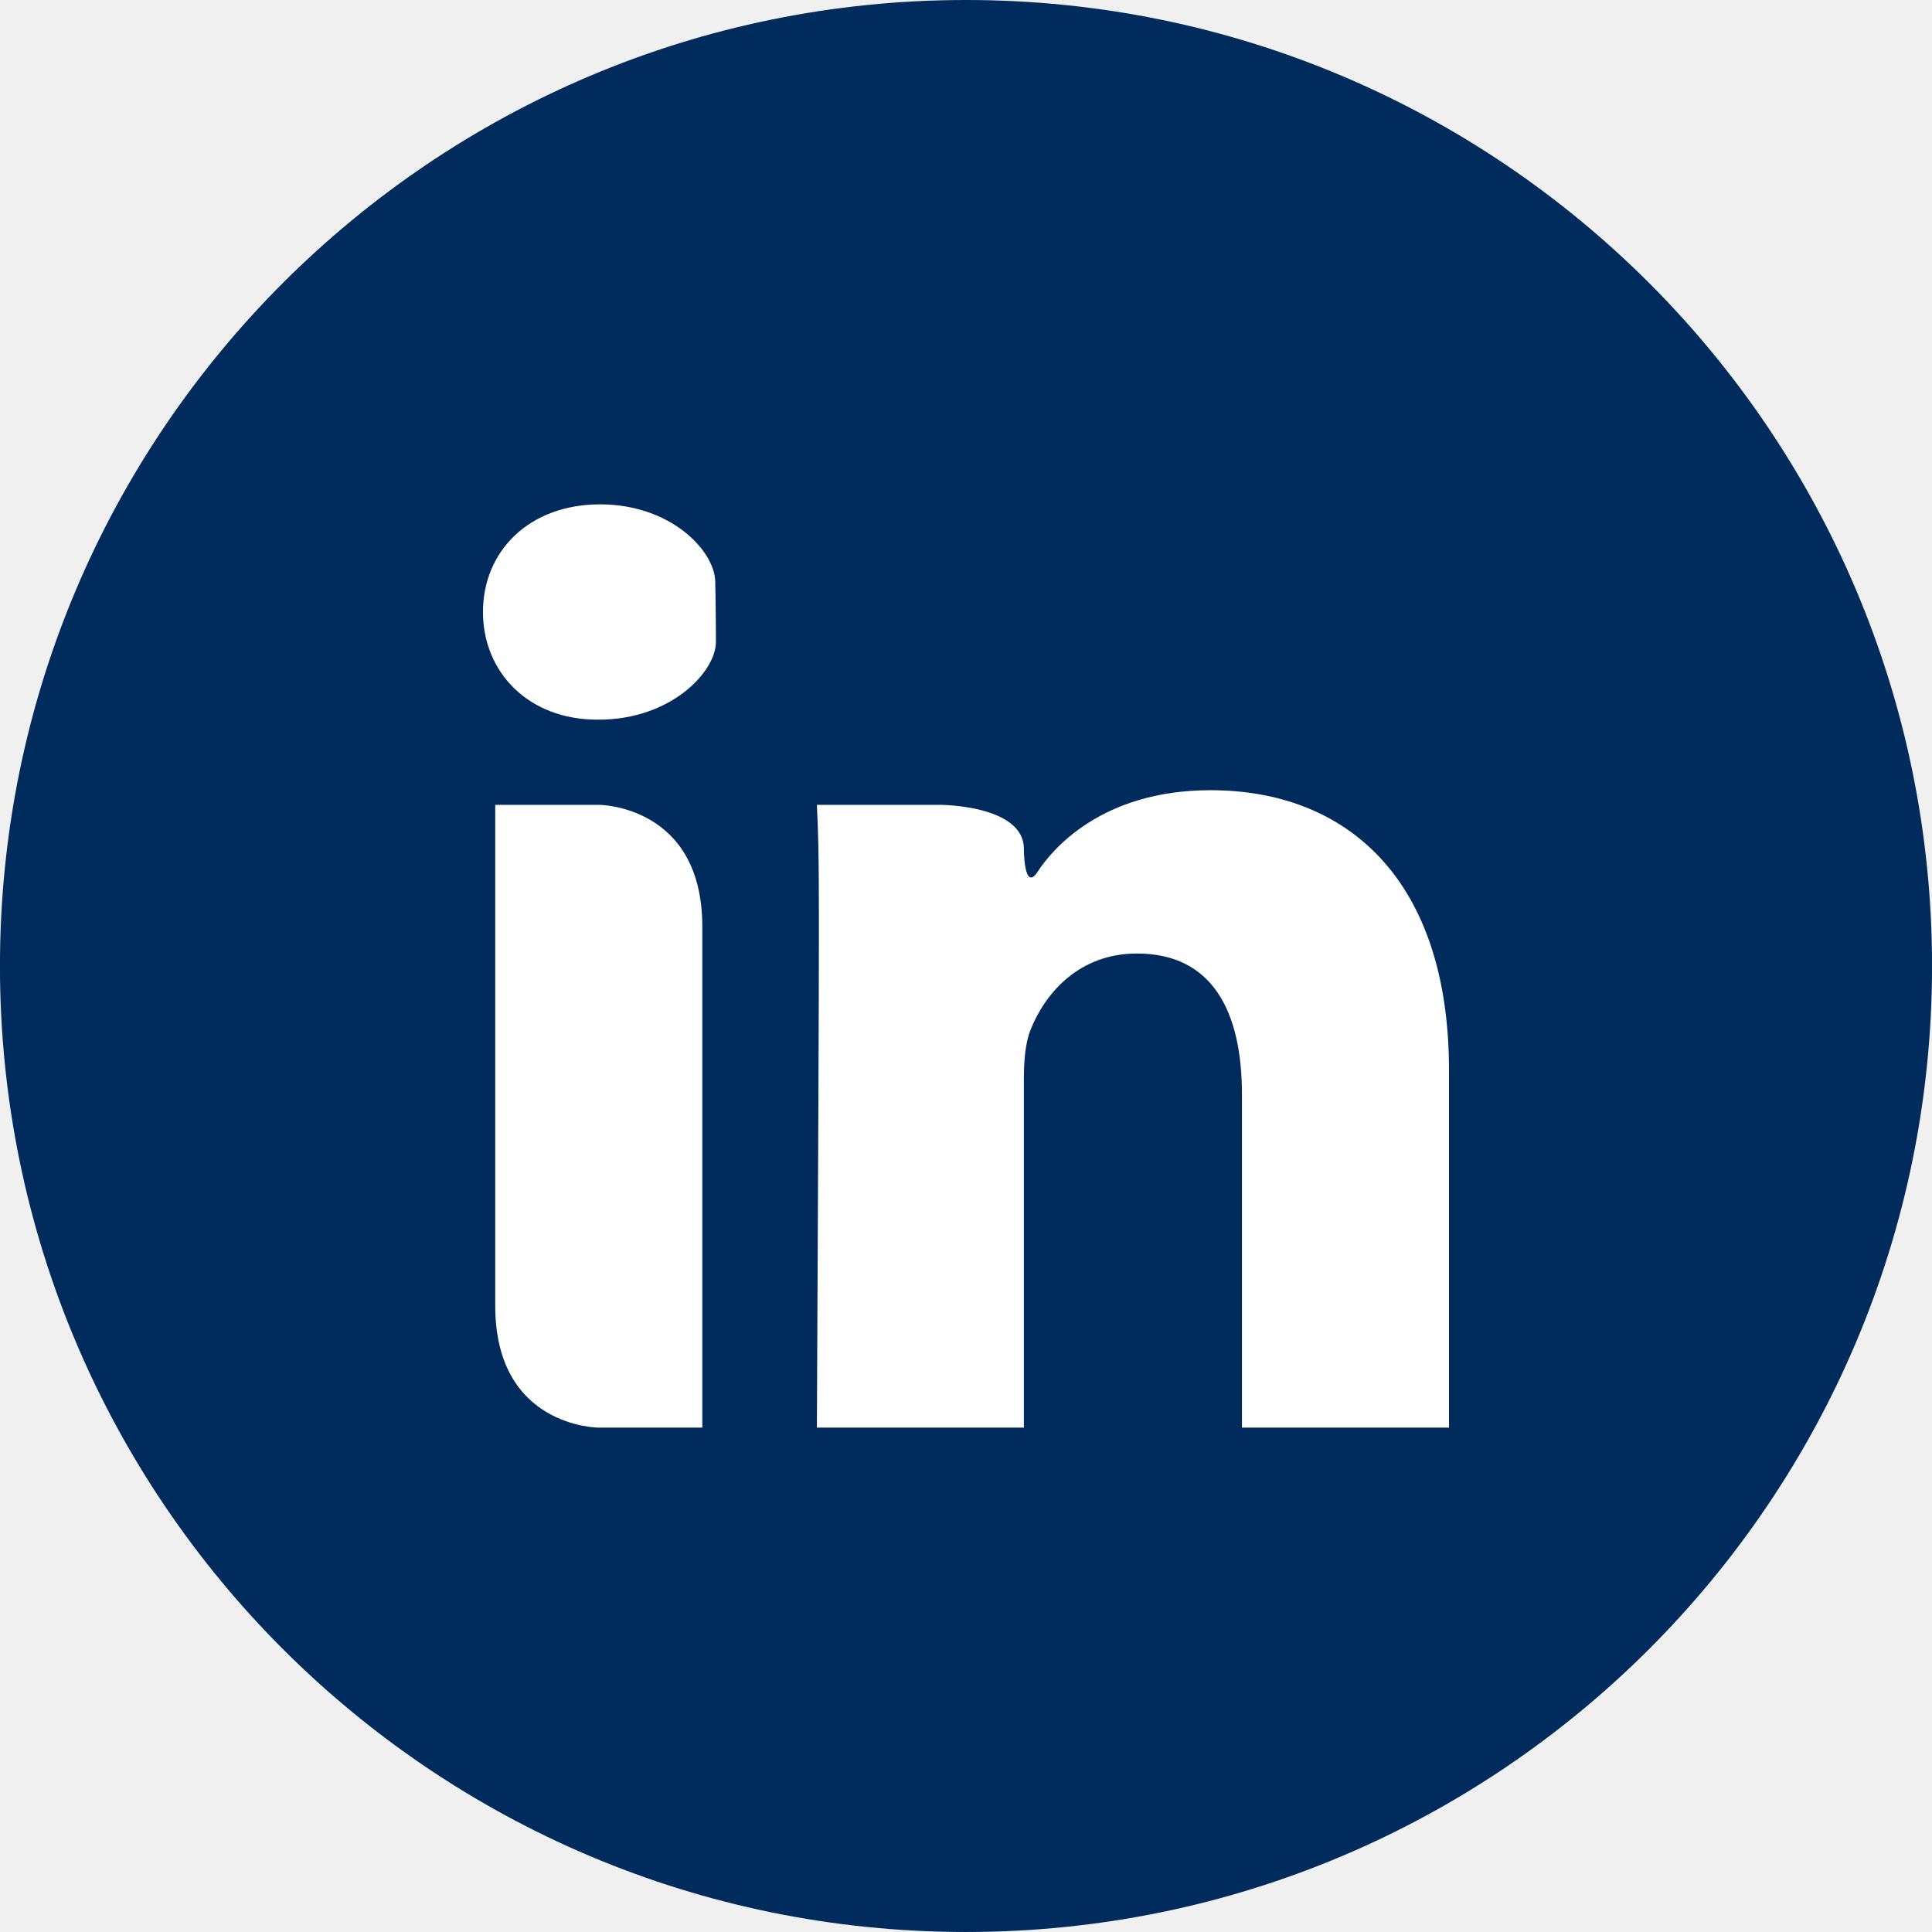
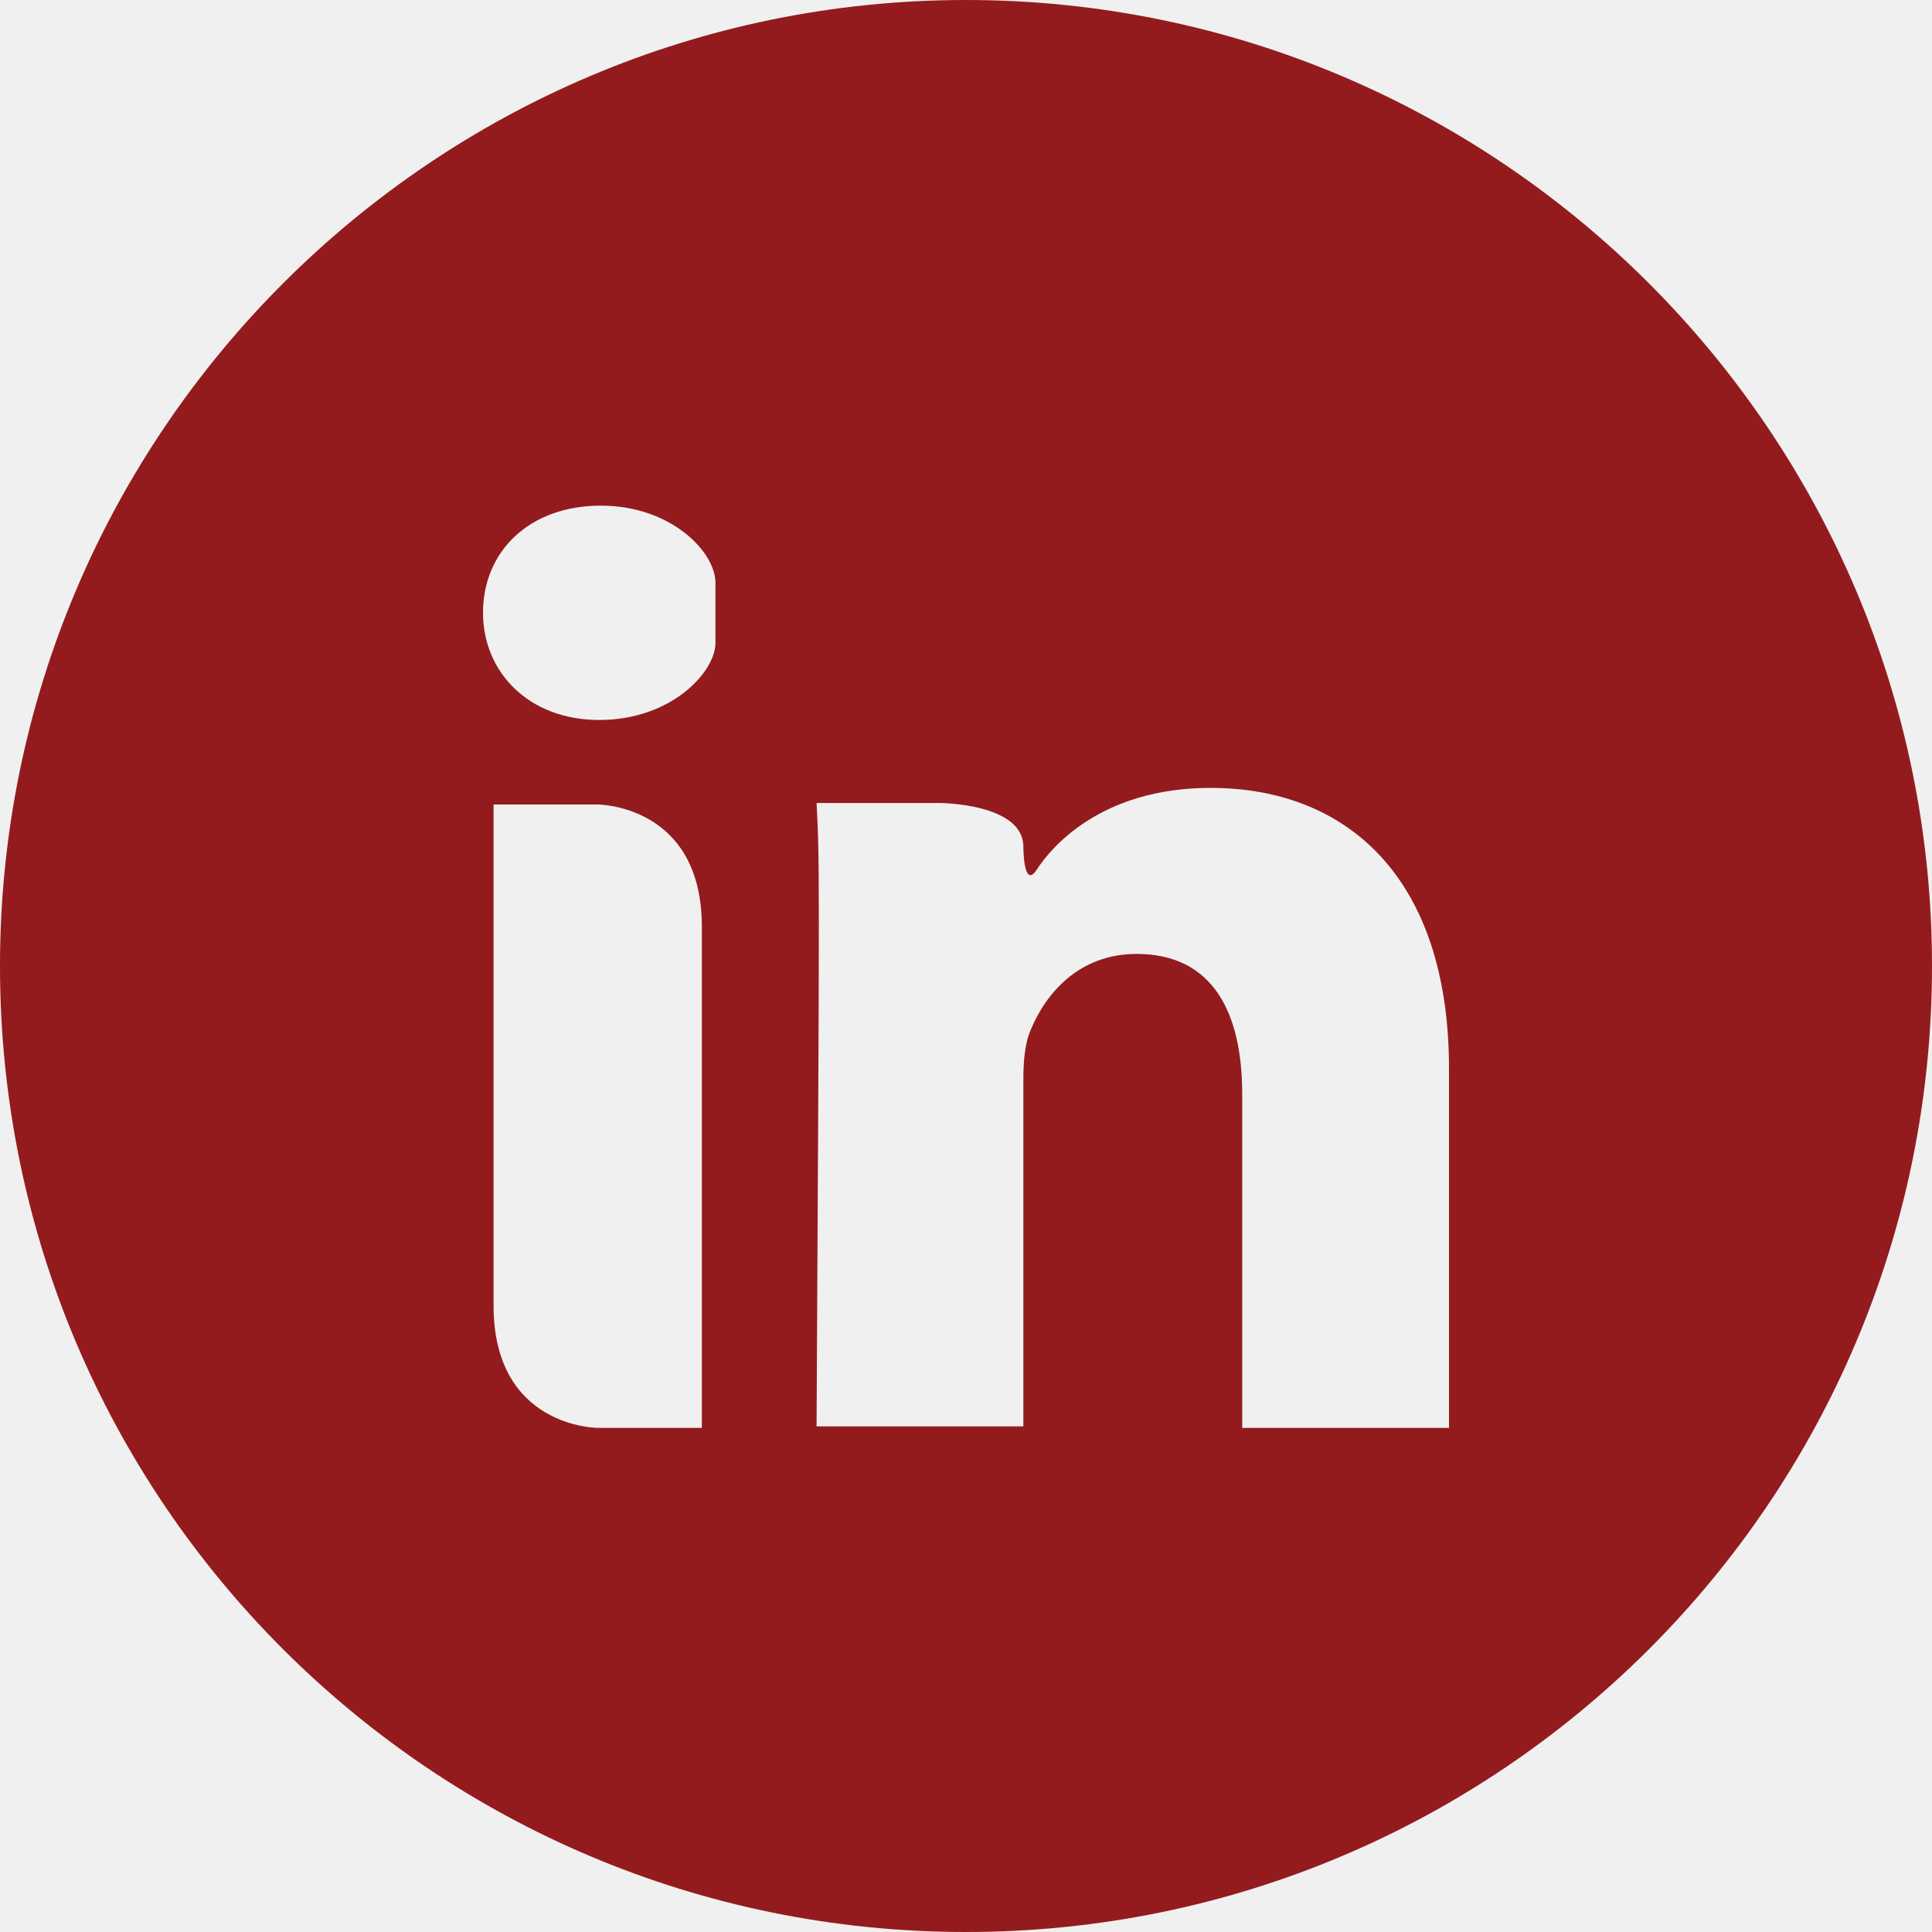
- <svg xmlns="http://www.w3.org/2000/svg" xmlns:xlink="http://www.w3.org/1999/xlink" version="1.1" id="Layer_1" x="0px" y="0px" width="600px" height="600px" viewBox="0 0 600 600" enable-background="new 0 0 600 600" xml:space="preserve">
-   <rect class="secondary" x="119.144" y="69.316" fill="#FFFFFF" width="358.345" height="431.365" />
+ <svg xmlns="http://www.w3.org/2000/svg" xmlns:xlink="http://www.w3.org/1999/xlink" version="1.1" id="Layer_1" x="0px" y="0px" viewBox="0 0 128 128" style="enable-background:new 0 0 128 128;" xml:space="preserve">
+   <style type="text/css">
+ 	.st0{clip-path:url(#SVGID_2_);fill:#931B1E;}
+ </style>
  <g>
-     <defs>
-       <rect id="logo-linkedin-circle_1" y="-0.001" width="599.998" height="599.999" />
-     </defs>
-     <clipPath id="logo-linkedin-circle_2">
-       <use xlink:href="#logo-linkedin-circle_1" overflow="visible" />
-     </clipPath>
-     <path class="primary" clip-path="url(#logo-linkedin-circle_2)" fill="#002b5c" d="M450.005,443.363L450.005,443.363h-64.307V339.872   c0-25.983-9.313-43.75-32.61-43.75c-17.739,0-28.331,12-32.975,23.532c-1.722,4.148-2.139,9.861-2.139,15.678v108.031h-64.281   c0.835-175.312,0.835-175.312,0-193.417h38.193c0,0,26.088,0,26.088,13.697c0,0,0-13.697,0,0c0,0,0,13.696,4.277,7.069   c4.306-6.6,19.566-25.305,53.689-25.305c42.314,0,74.063,27.601,74.063,87.03V443.363z M185.942,223.493h-0.417   c-21.575,0-35.532-14.87-35.532-33.419c0-18.992,14.4-33.444,36.367-33.444c22.018,0,35.558,14.452,35.766,23.948   c0,0,0.209,9.496,0.209,18.758C222.335,208.624,208.378,223.493,185.942,223.493 M218.109,443.363L218.109,443.363h-32.167   c0,0-32.14,0-32.14-37.828V249.946h32.14c0,0,32.167,0,32.167,37.828V443.363z M299.999-0.002   C134.314-0.002-0.013,134.324-0.013,300.01c0,165.711,134.327,299.986,300.012,299.986c165.686,0,300.012-134.275,300.012-299.986   C600.011,134.324,465.685-0.002,299.999-0.002" />
+     <g>
+       <defs>
+         <rect id="SVGID_1_" x="0" y="0" width="128" height="128" />
+       </defs>
+       <clipPath id="SVGID_2_">
+         <use xlink:href="#SVGID_1_" style="overflow:visible;" />
+       </clipPath>
+       <path class="st0" d="M96,94.6L96,94.6H82.3V72.5c0-5.5-2-9.3-7-9.3c-3.8,0-6,2.6-7,5c-0.4,0.9-0.5,2.1-0.5,3.3v23H54.1    c0.2-37.4,0.2-37.4,0-41.3h8.1c0,0,5.6,0,5.6,2.9c0,0,0-2.9,0,0c0,0,0,2.9,0.9,1.5c0.9-1.4,4.2-5.4,11.5-5.4    c9,0,15.8,5.9,15.8,18.6L96,94.6L96,94.6z M39.7,47.7L39.7,47.7c-4.7,0-7.7-3.2-7.7-7.1c0-4.1,3.1-7.1,7.8-7.1    c4.7,0,7.6,3.1,7.6,5.1c0,0,0,2,0,4C47.4,44.5,44.5,47.7,39.7,47.7 M46.5,94.6L46.5,94.6h-6.9c0,0-6.9,0-6.9-8.1V53.3h6.9    c0,0,6.9,0,6.9,8.1L46.5,94.6L46.5,94.6z M64,0C28.7,0,0,28.7,0,64c0,35.4,28.7,64,64,64c35.3,0,64-28.6,64-64    C128,28.7,99.3,0,64,0" />
+     </g>
  </g>
</svg>
